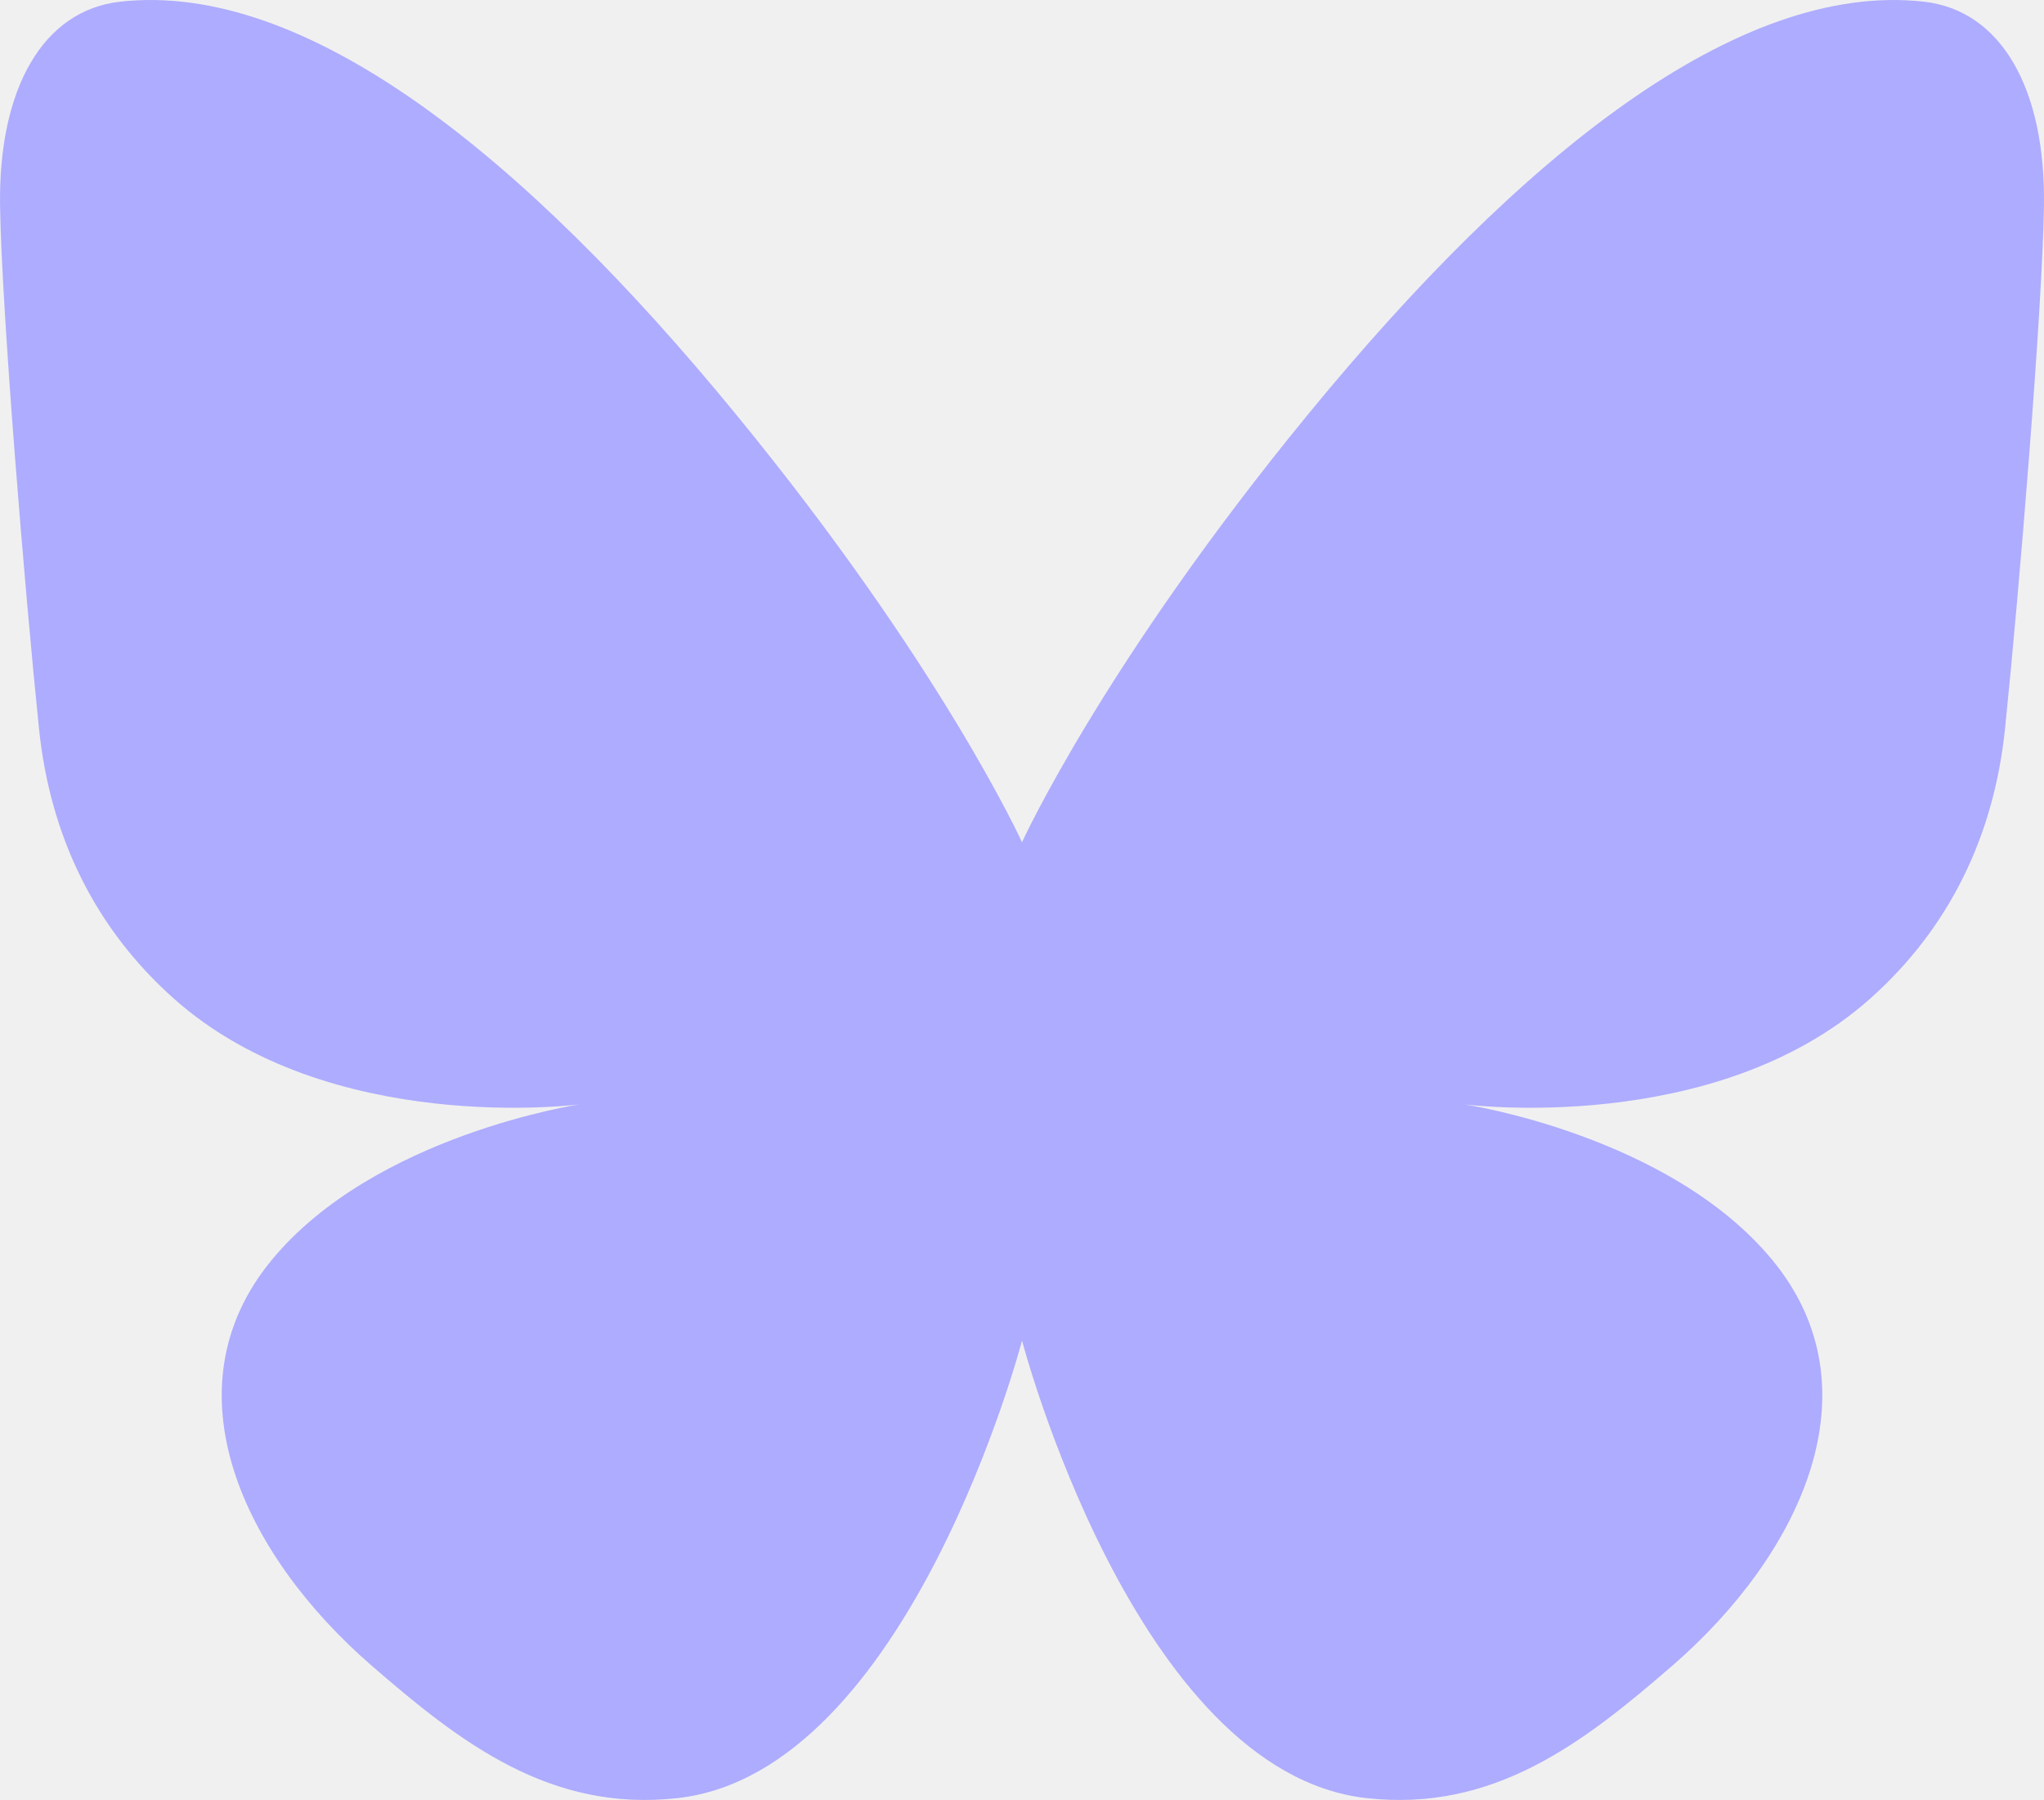
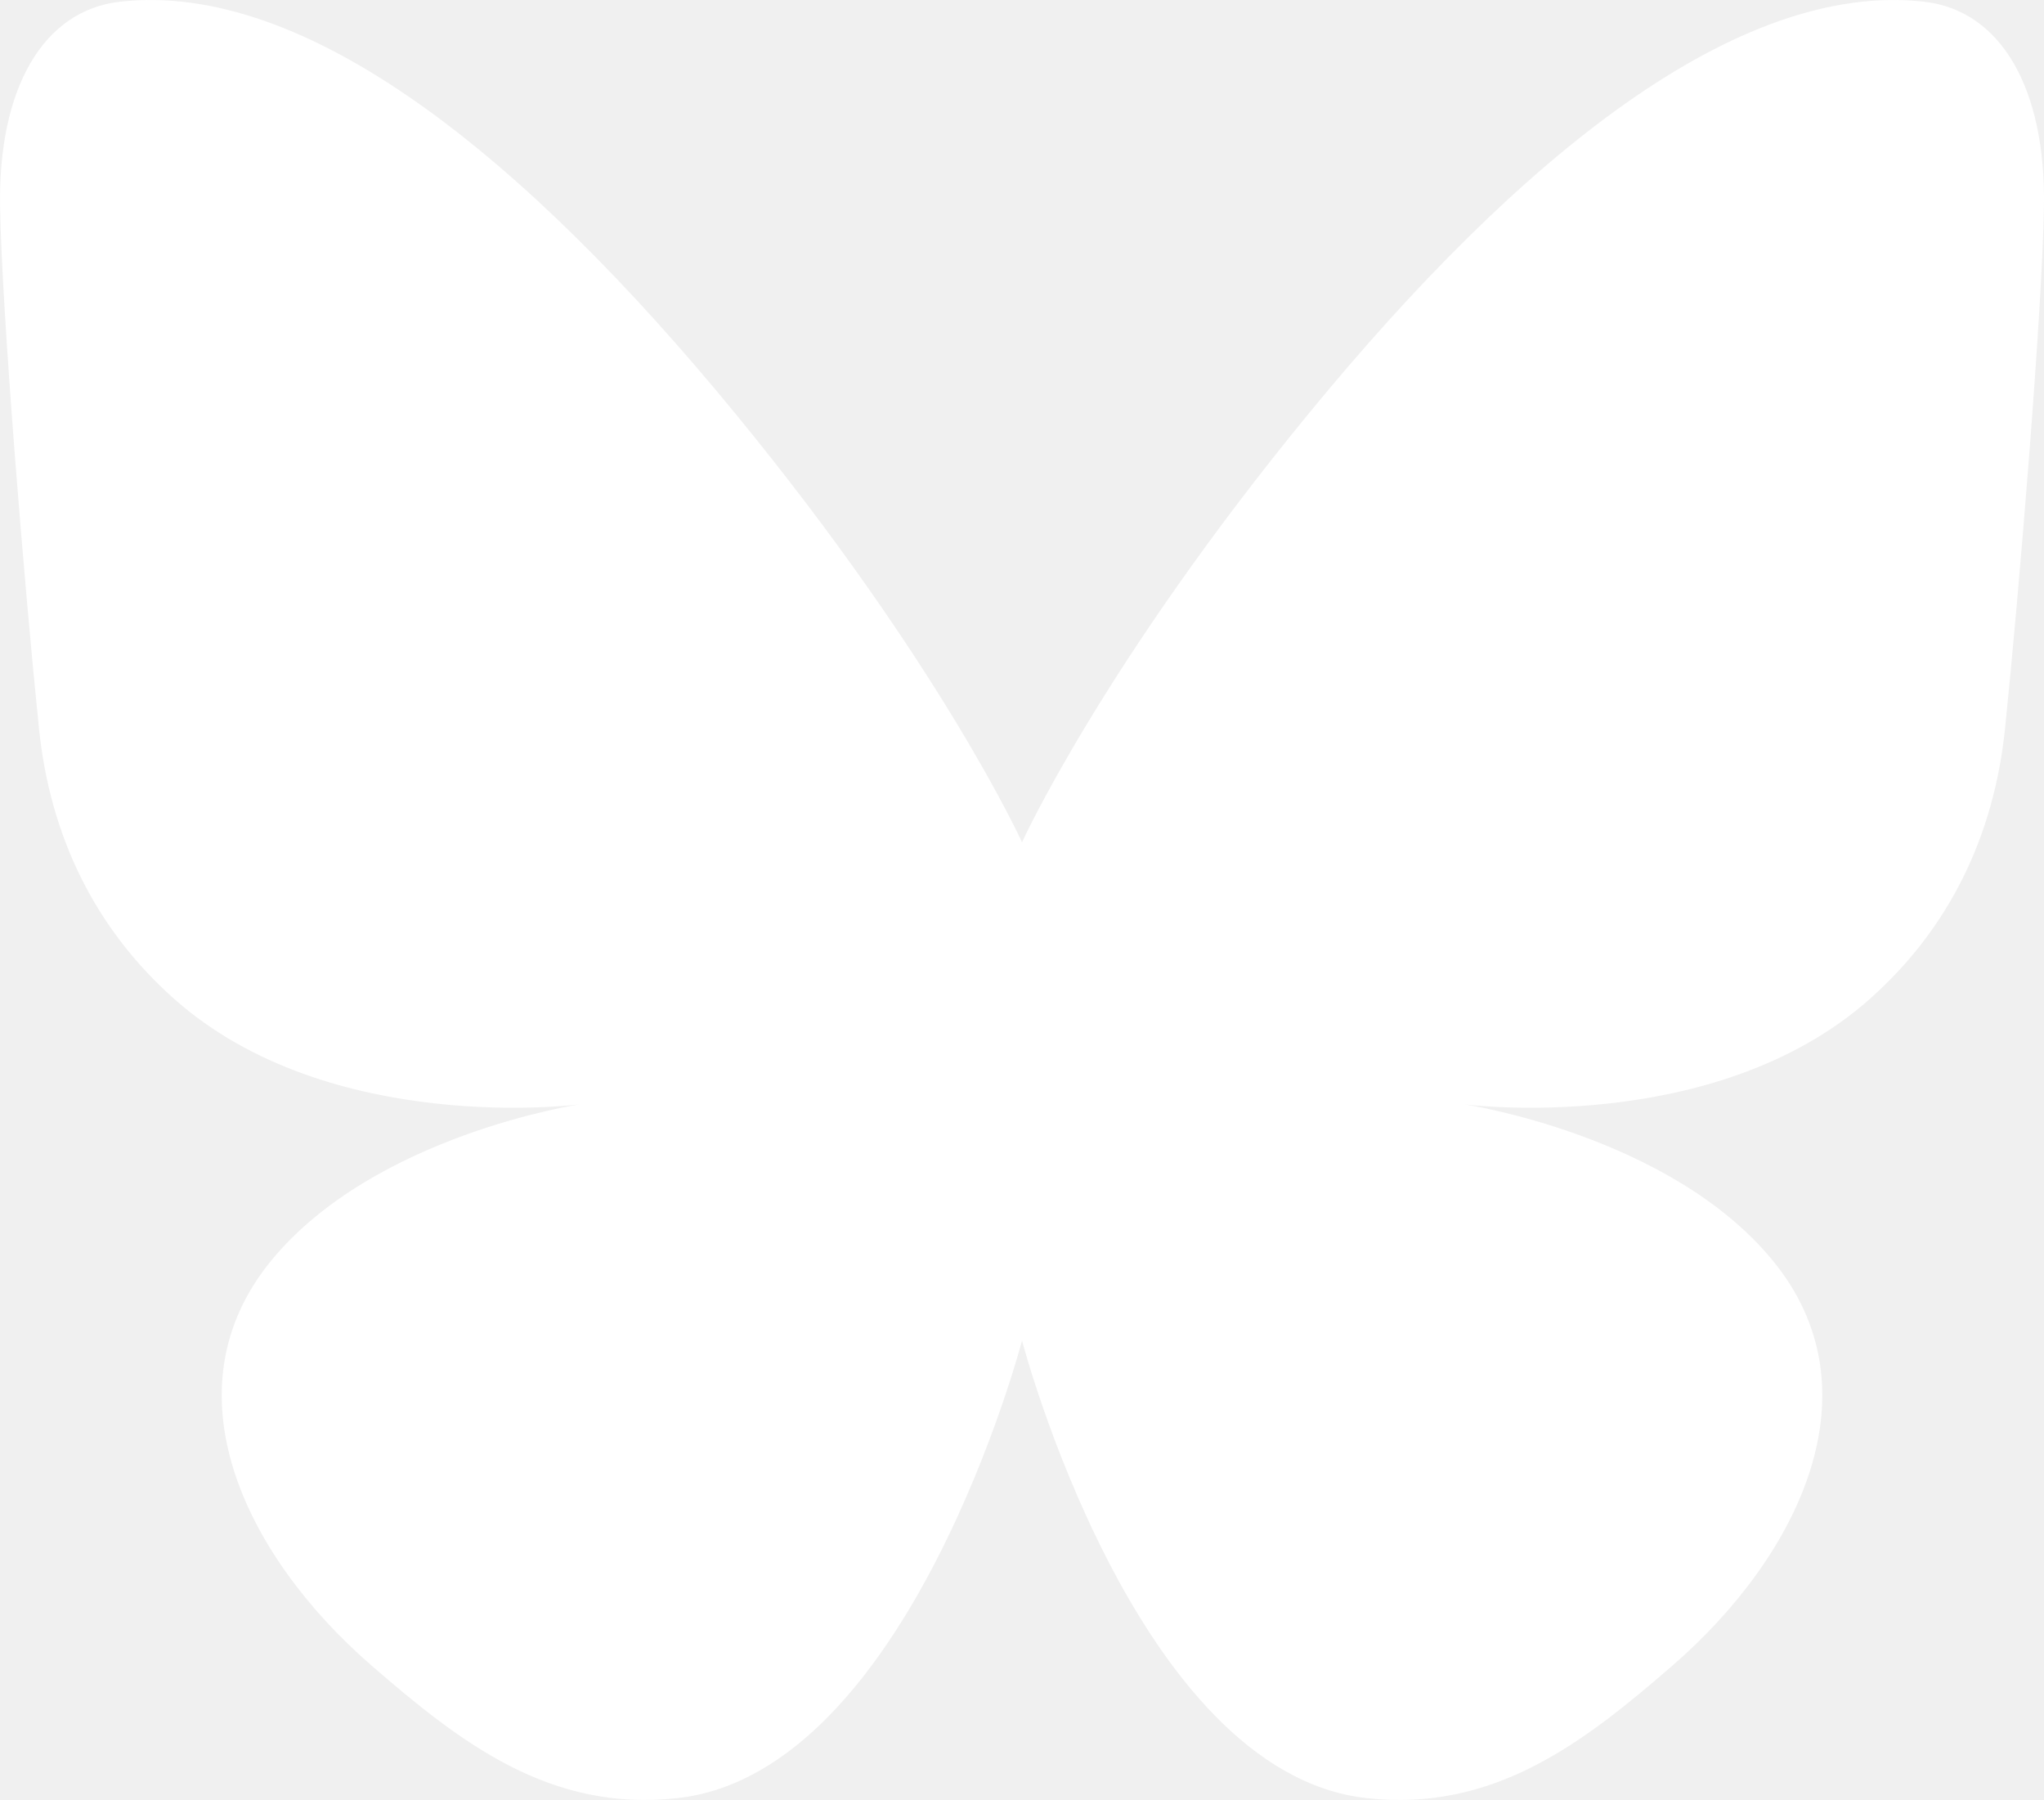
- <svg xmlns="http://www.w3.org/2000/svg" width="154.488mm" height="136.01mm" viewBox="0 0 154.488 136.01" version="1.1" id="svg1" xml:space="preserve" fill="#aeacfe">
+ <svg xmlns="http://www.w3.org/2000/svg" width="154.488mm" height="136.01mm" viewBox="0 0 154.488 136.01" version="1.1" id="svg1" xml:space="preserve" fill="#ffffff">
  <defs id="defs1" />
  <g id="layer1" transform="translate(-221.0349,-26.97227)">
    <path d="m 272.252,162.84 c -9.62,1.079 -16.404,-4.172 -23.151,-10.029 -9.644,-8.371 -15.587,-20.843 -7.545,-30.612 7.789,-9.463 23.286,-11.779 23.286,-11.779 0,0 -18.896,2.483 -30.66,-7.984 -5.999,-5.338 -9.364,-12.319 -10.198,-20.394 -1.073,-10.388 -2.823,-31.643 -2.944,-39.49 -0.136,-8.871 3.226,-14.802 9.086,-15.454 14.022,-1.562 30.494,11.631 46.501,31.141 15.558,18.962 21.653,32.376 21.653,32.376 0,0 6.095,-13.413 21.653,-32.376 16.007,-19.509 32.479,-32.703 46.501,-31.141 5.86,0.653 9.223,6.583 9.086,15.454 -0.121,7.847 -1.871,29.102 -2.944,39.49 -0.834,8.076 -4.199,15.056 -10.198,20.394 -11.764,10.467 -30.66,7.984 -30.66,7.984 0,0 15.496,2.316 23.286,11.779 8.041,9.769 2.098,22.241 -7.545,30.612 -6.747,5.857 -13.531,11.107 -23.151,10.029 -17.498,-1.962 -26.027,-34.571 -26.027,-34.571 0,0 -8.529,32.609 -26.027,34.571 z" />
  </g>
</svg>
